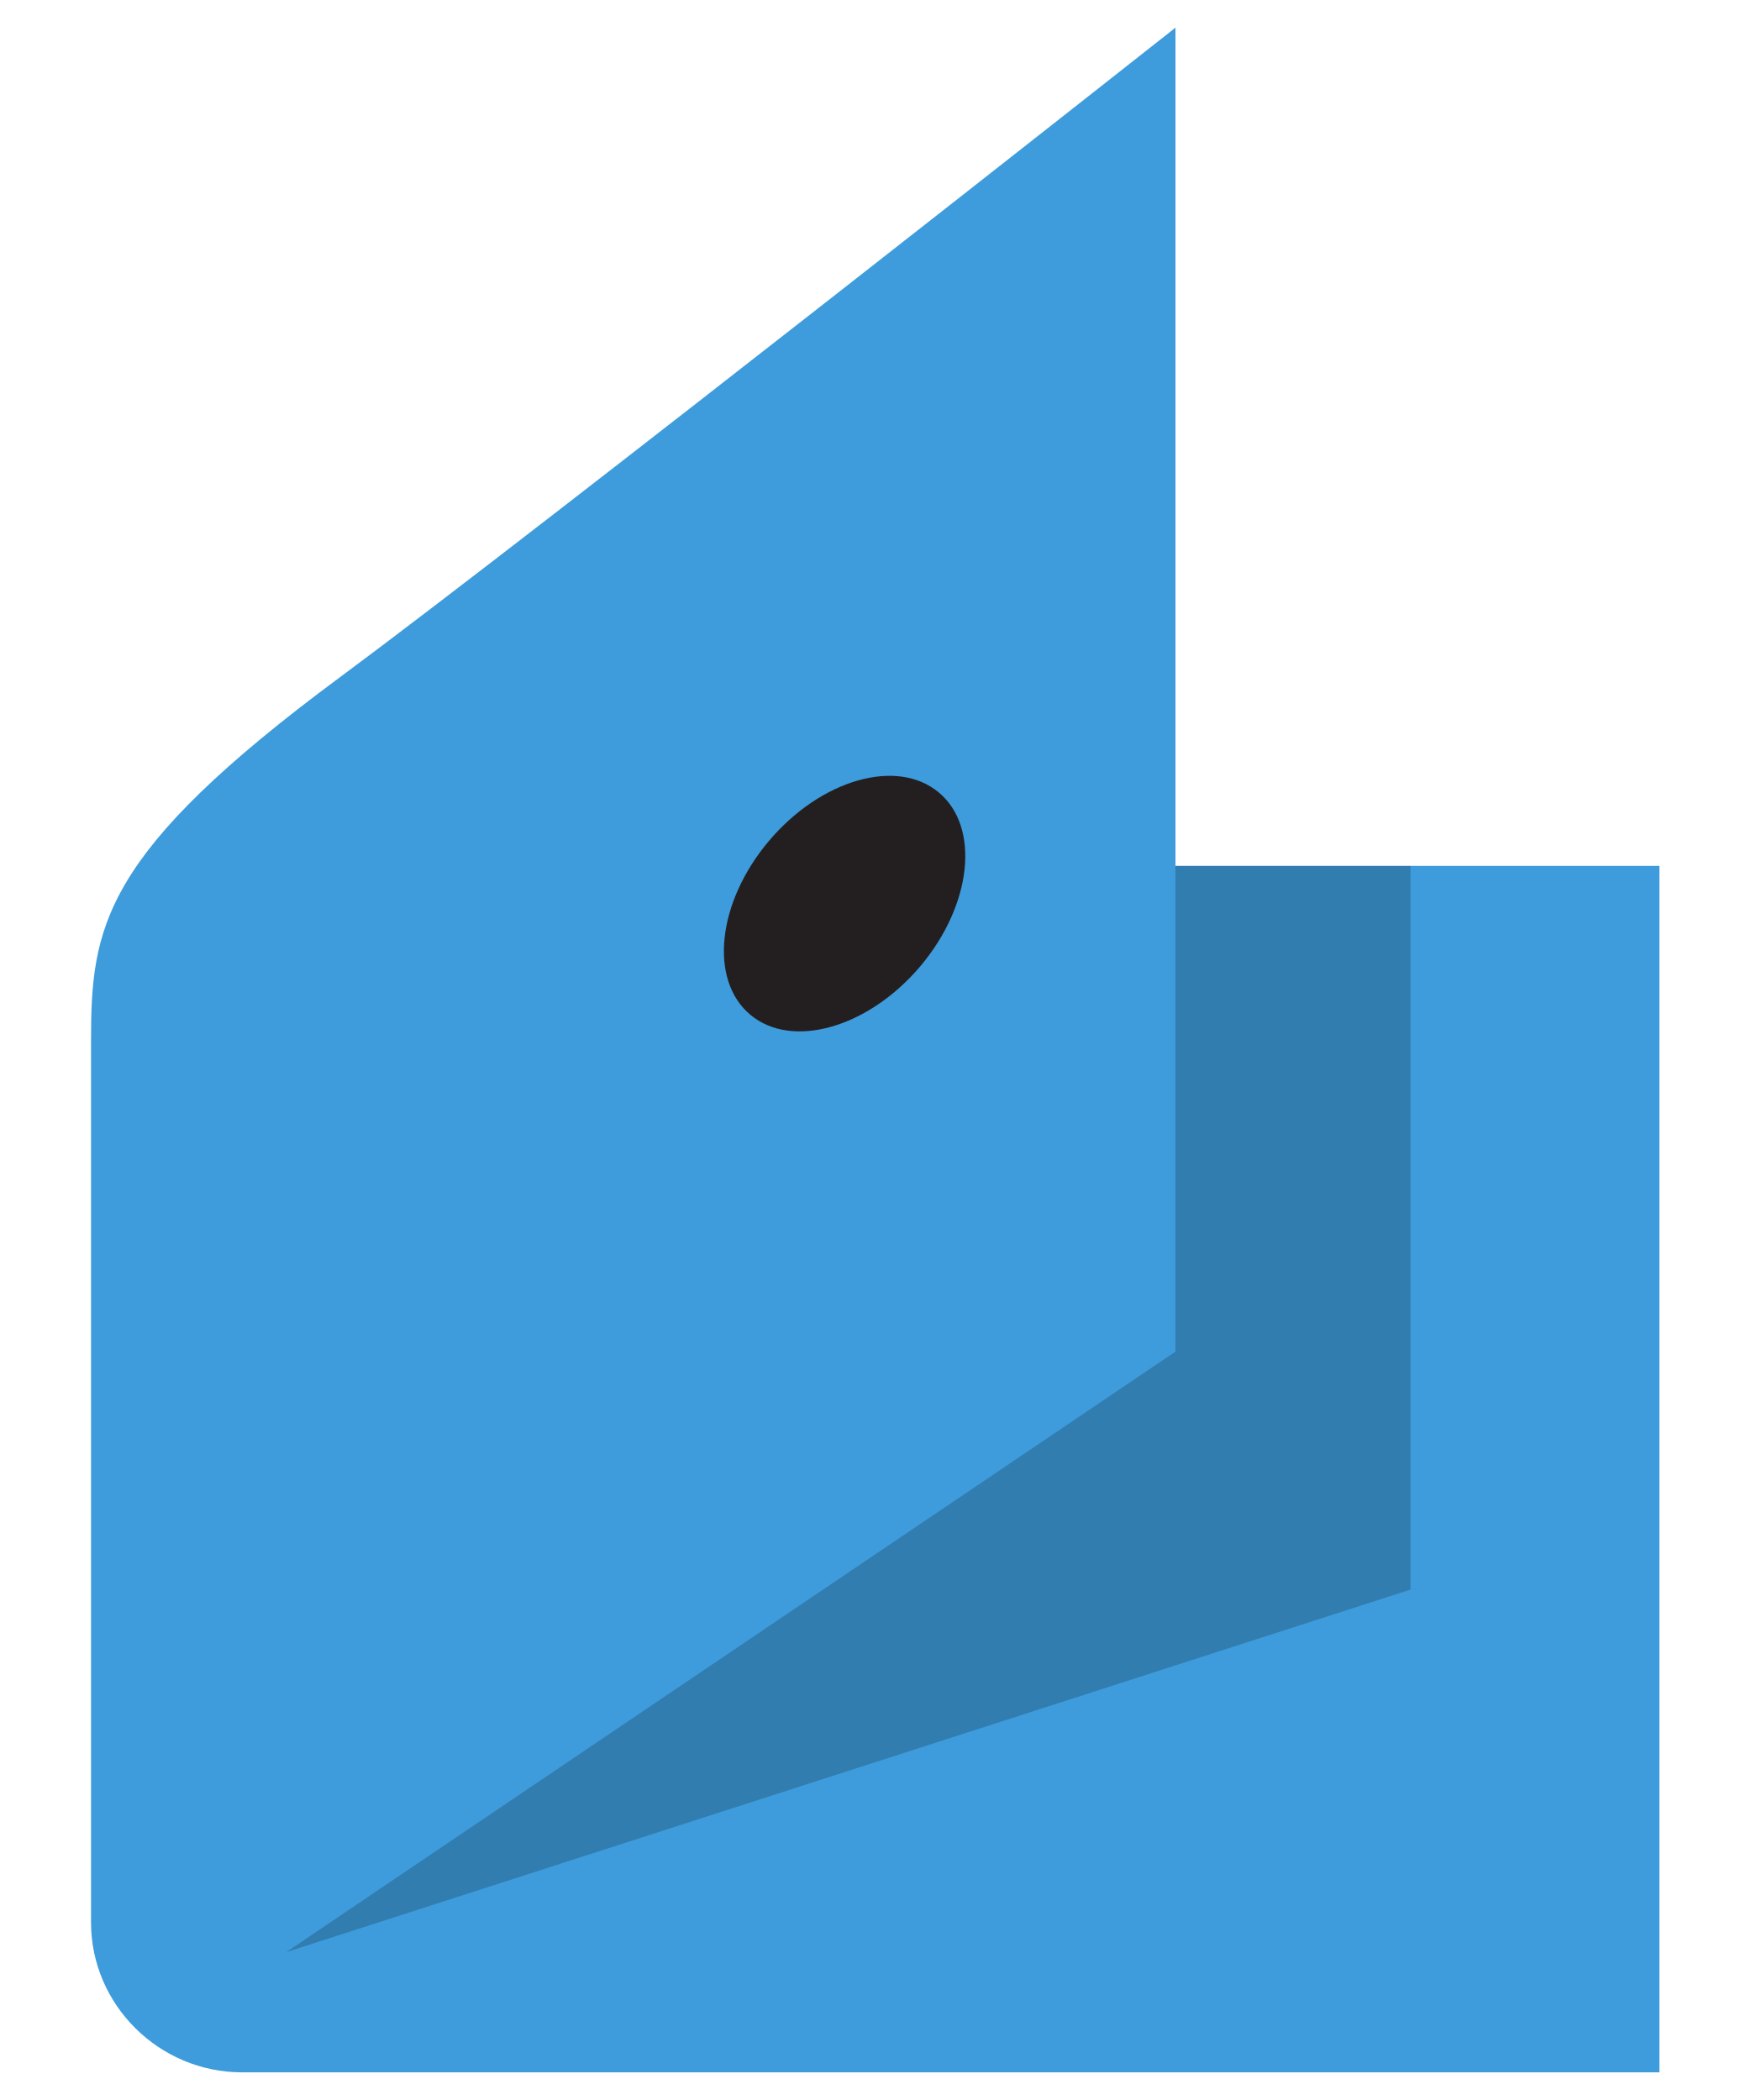
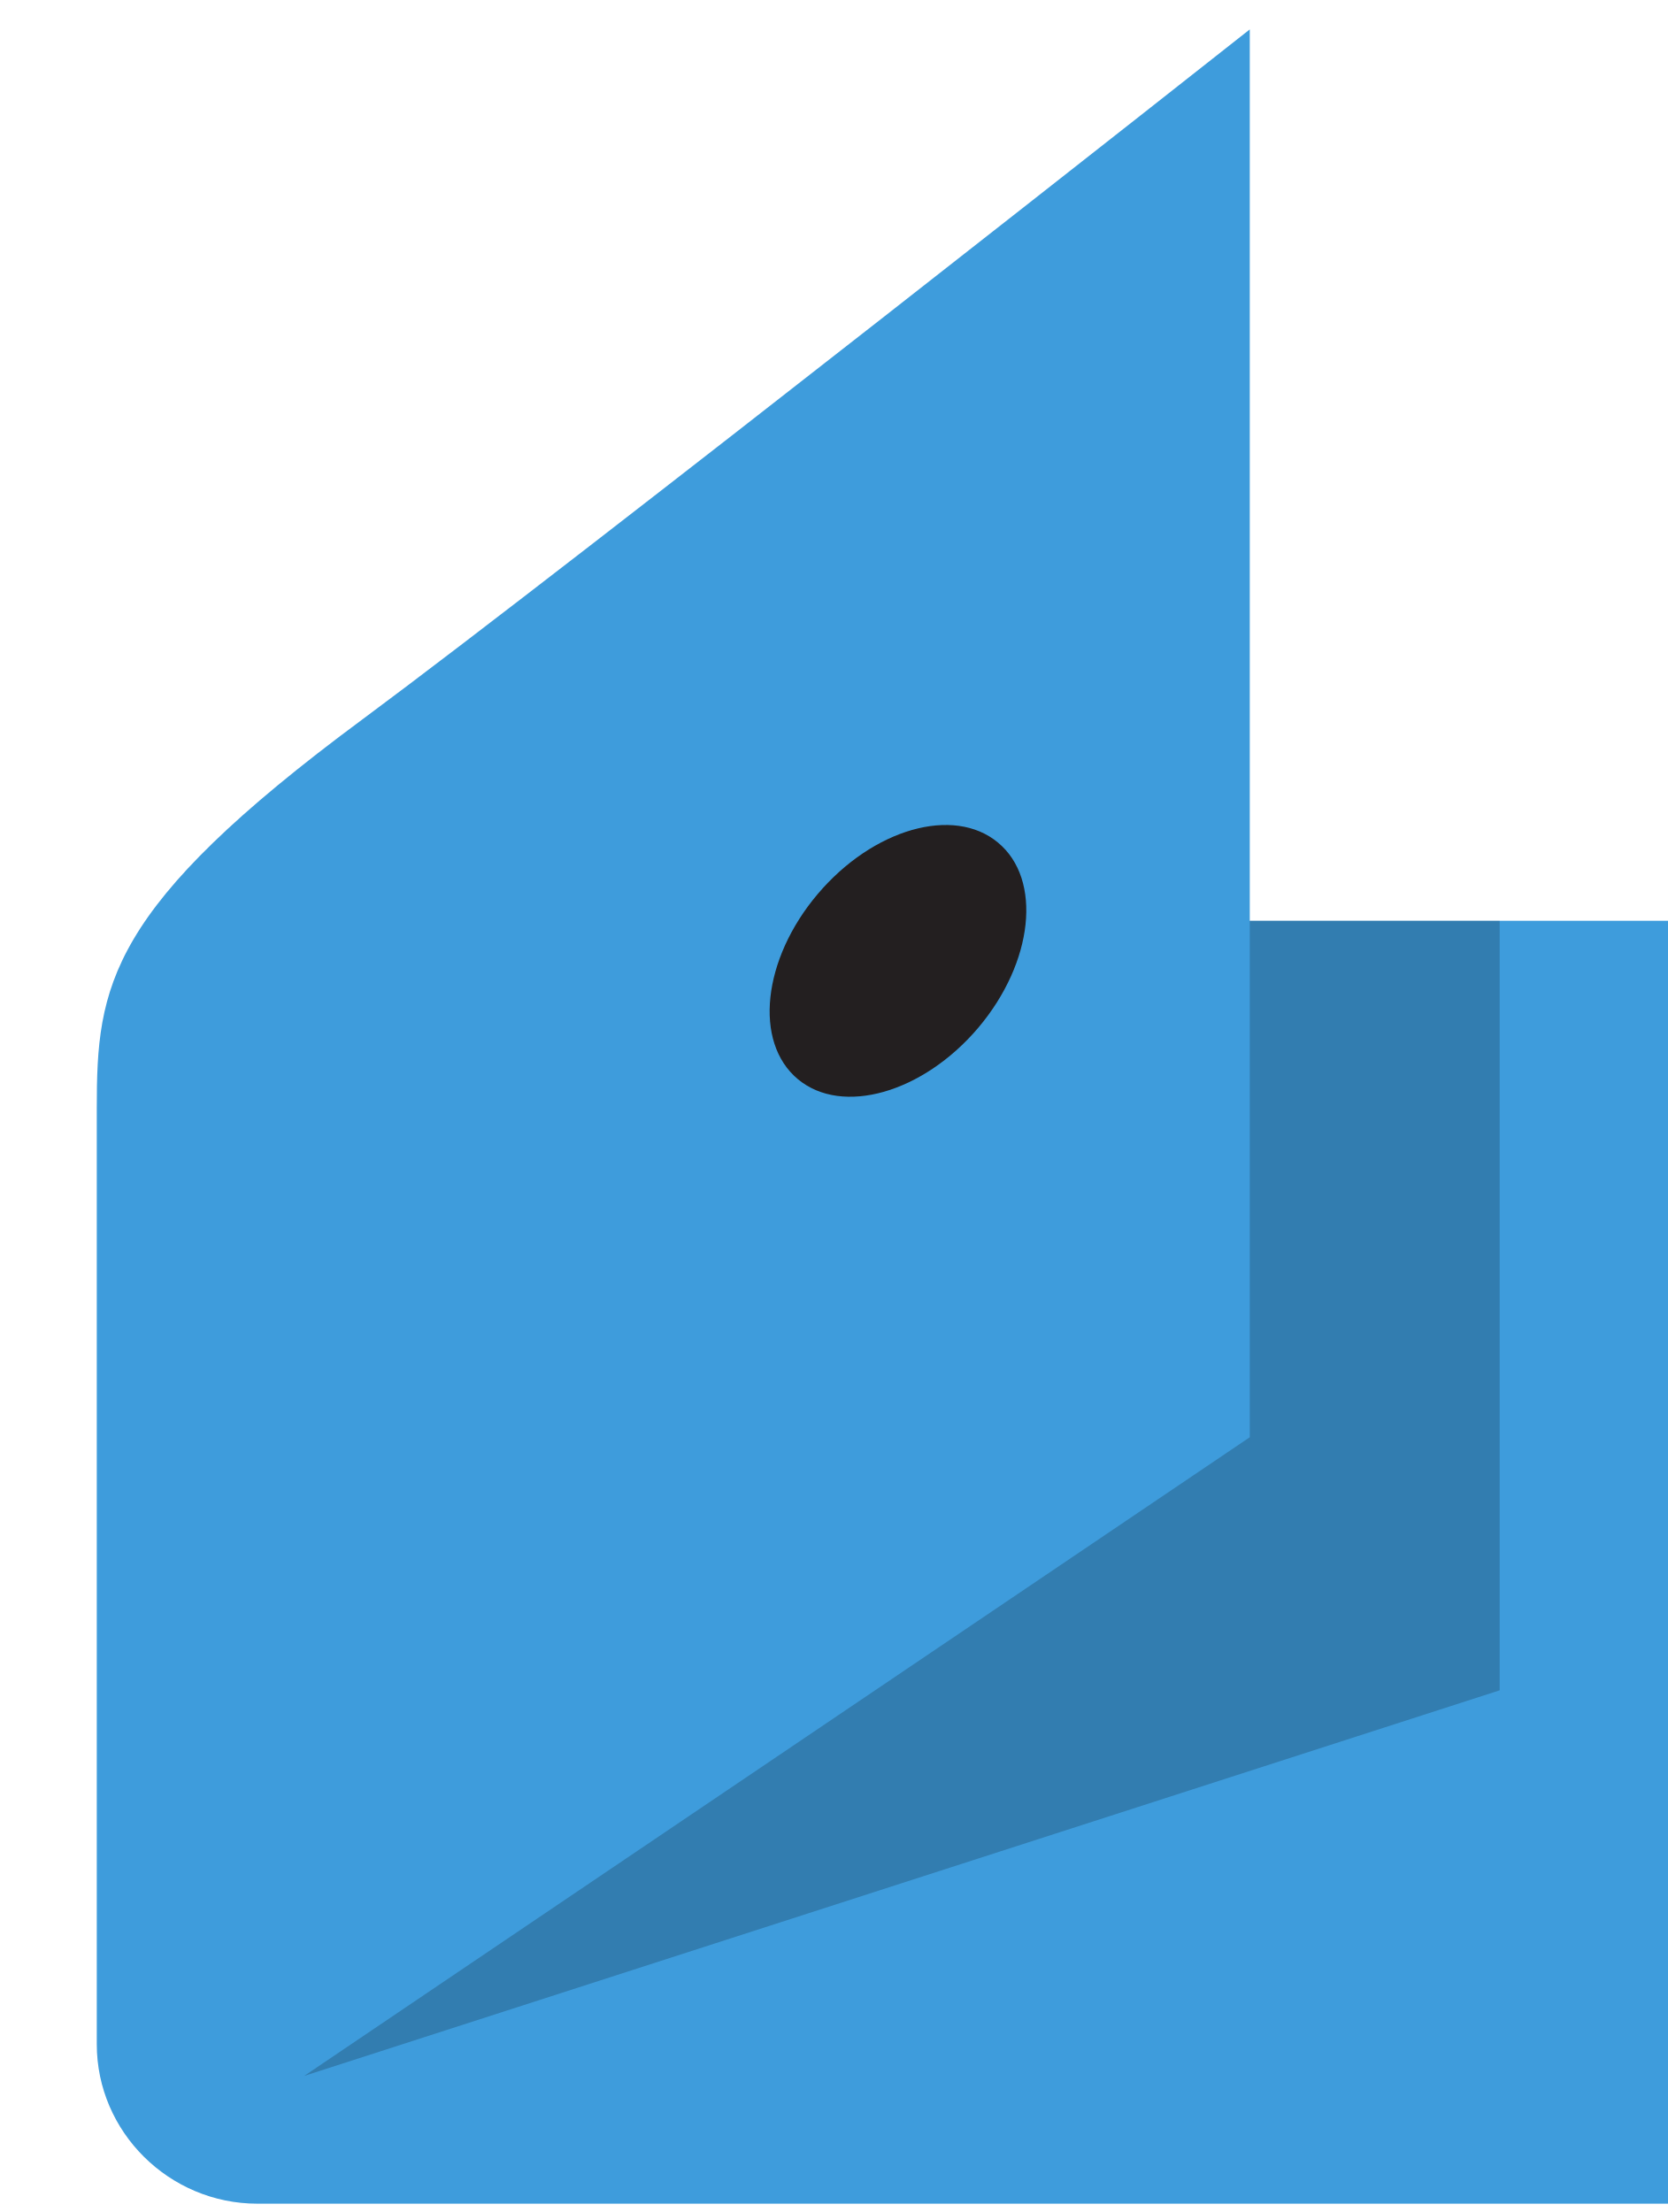
- <svg xmlns="http://www.w3.org/2000/svg" width="15" height="18" viewBox="0 0 15 18" fill="none">
+ <svg xmlns="http://www.w3.org/2000/svg" width="13.44" height="17.83" viewBox="0 0 13.44 17.83" fill="none">
  <path fill-rule="evenodd" clip-rule="evenodd" d="M0.78 8.931C0.78 7.947 0.863 7.322 2.918 5.801C4.619 4.541 10.073 0.237 10.073 0.237V7.422H14.22V17.763H2.075C1.363 17.763 0.78 17.184 0.78 16.478L0.78 8.931V8.931Z" fill="#3E9CDC" />
  <path fill-rule="evenodd" clip-rule="evenodd" d="M10.073 7.422V11.585L2.452 16.733L12.087 13.625V7.422H10.073Z" fill="black" fill-opacity="0.2" />
  <path fill-rule="evenodd" clip-rule="evenodd" d="M6.59 7.207C7.036 6.68 7.687 6.494 8.044 6.792C8.402 7.089 8.33 7.757 7.885 8.284C7.439 8.81 6.788 8.996 6.431 8.699C6.073 8.401 6.145 7.733 6.59 7.207V7.207Z" fill="#231F20" />
</svg>
